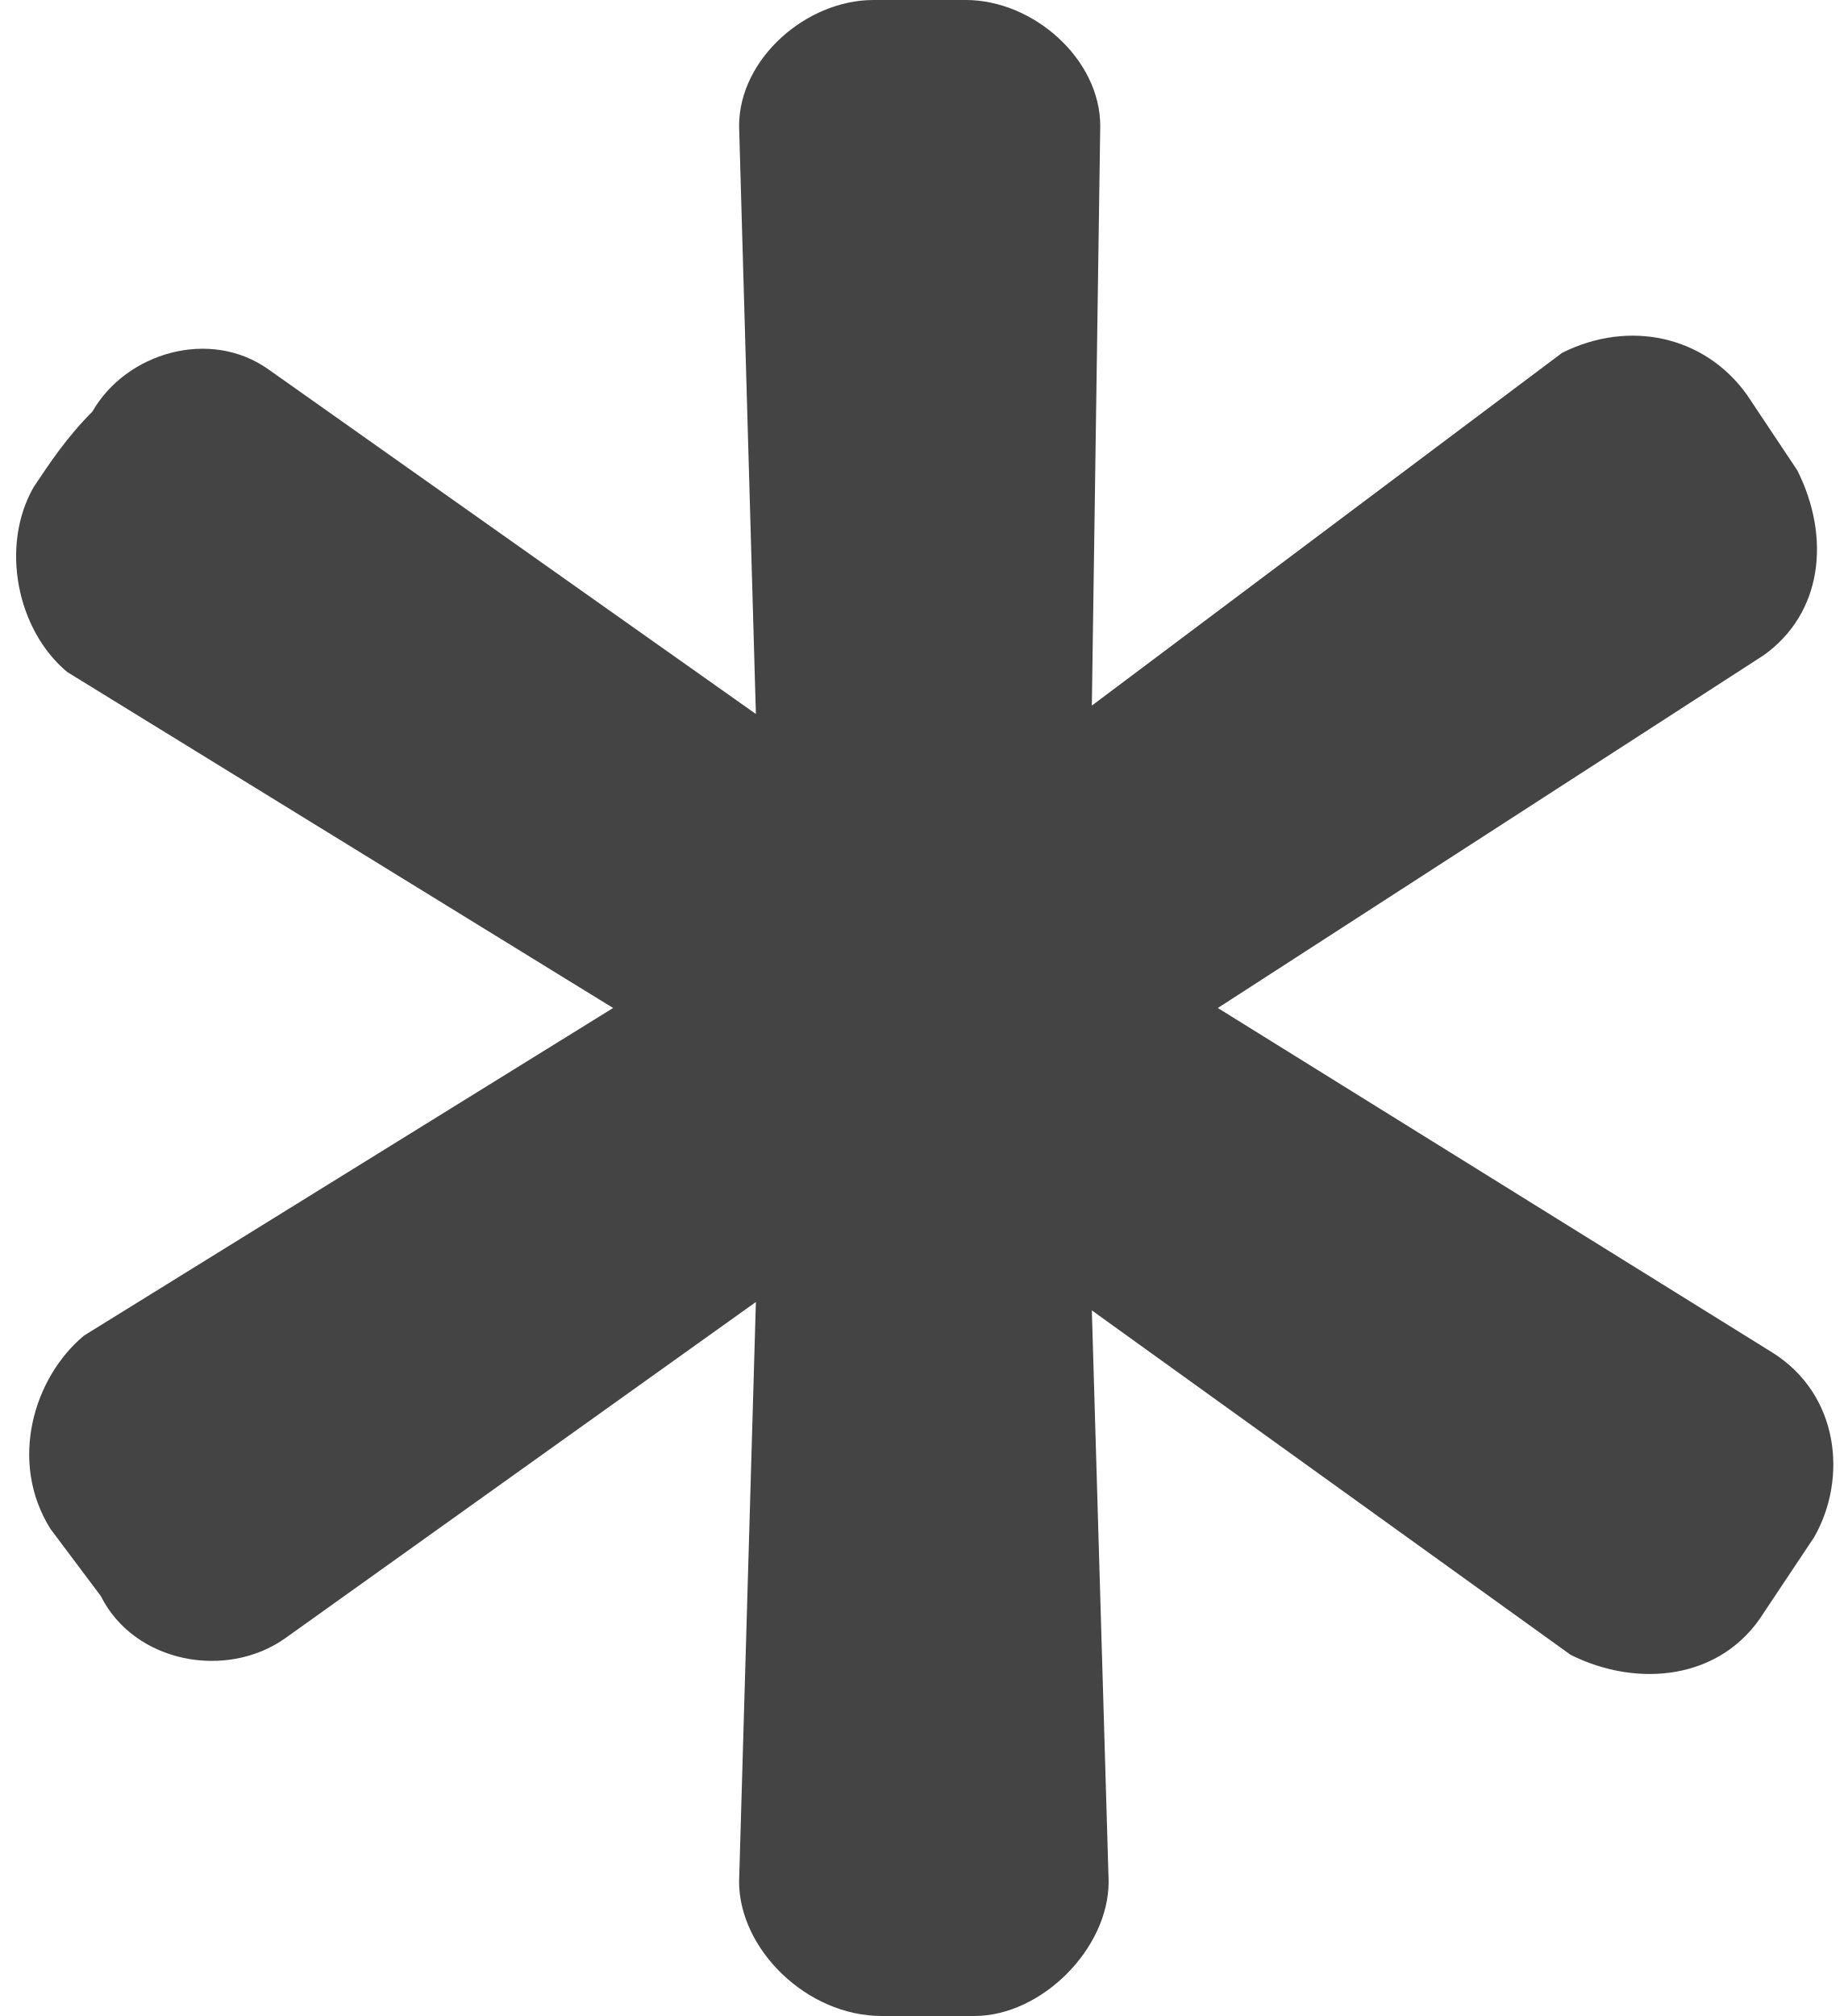
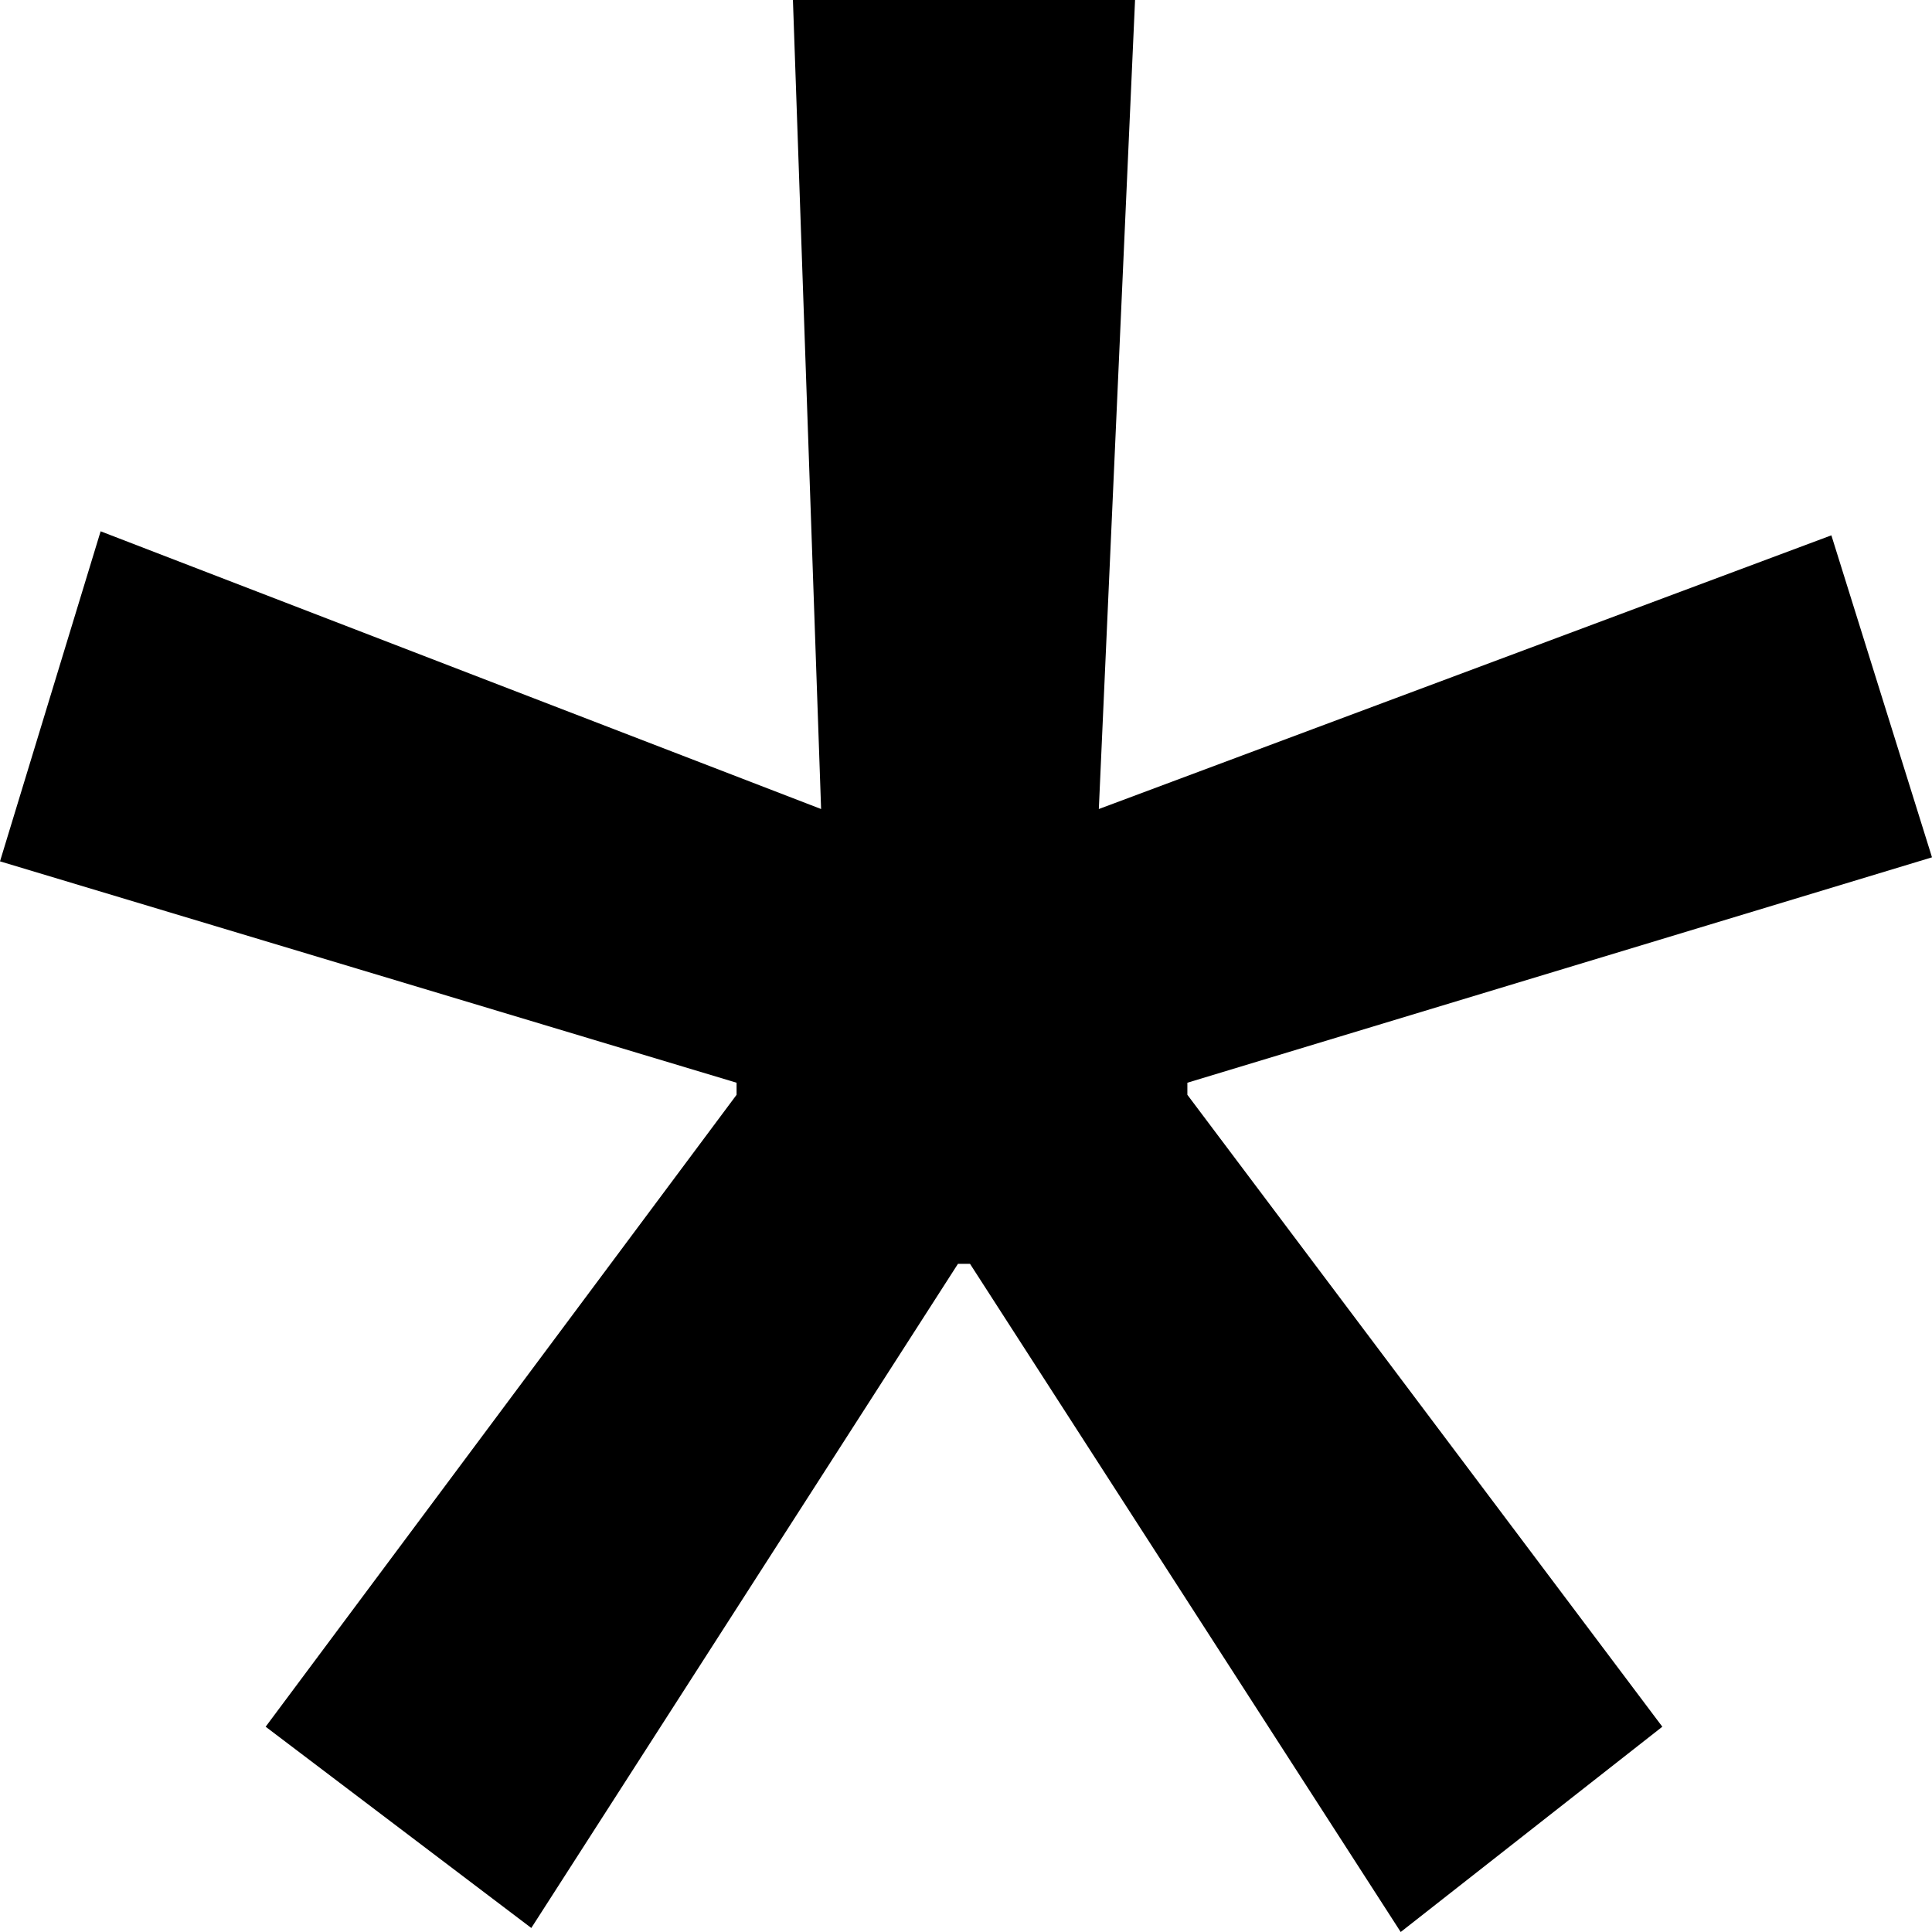
- <svg xmlns="http://www.w3.org/2000/svg" width="22px" height="24px" viewBox="0 0 22 24" version="1.1">
-   <defs />
-   <g id="Page-1" stroke="none" stroke-width="1" fill="none" fill-rule="evenodd">
-     <g id="asterisk" fill="#444444">
-       <g id="레이어_1">
-         <path d="M8.8,22.4 L9,15.5 L3.4,19.5 C2.7,20 1.6,19.8 1.2,19 L0.6,18.2 C0.1,17.4 0.4,16.4 1,15.9 L7.3,12 L0.8,8 C0.2,7.5 1.33226763e-15,6.5 0.4,5.8 C0.6,5.5 0.8,5.2 1.1,4.9 C1.5,4.2 2.5,3.9 3.2,4.4 L9,8.5 L8.8,1.5 C8.8,0.7 9.6,0 10.4,0 L11.5,0 C12.3,0 13.1,0.7 13.1,1.5 L13,8.4 L18.6,4.2 C19.4,3.8 20.3,4 20.8,4.7 L21.4,5.6 C21.8,6.4 21.7,7.3 21,7.8 L14.5,12 L21.1,16.1 C21.9,16.6 22,17.6 21.6,18.3 L21,19.2 C20.5,20 19.5,20.1 18.7,19.7 L13,15.6 L13.2,22.4 C13.2,23.2 12.4,24 11.6,24 L10.5,24 C9.6,24 8.8,23.2 8.8,22.4 Z" id="Shape" />
-       </g>
+ <svg xmlns="http://www.w3.org/2000/svg" version="1.1" id="Layer_1" x="0px" y="0px" width="48px" height="48px" viewBox="0 0 48 48" style="enable-background:new 0 0 48 48;" xml:space="preserve">
+   <g id="Symbols">
+     <g id="Input_x2F_Typed" transform="translate(-10, -10)">
+       <polygon id="_x2A_" points="23.2,57.9 16.6,52.9 28.3,37.2 28.3,36.9 10,31.4 12.5,23.2 30.4,30.1 29.7,10 38.2,10 37.3,30.1     55.5,23.3 58,31.3 39.5,36.9 39.5,37.2 51.3,52.9 44.8,58 34.1,41.4 33.8,41.4   " />
    </g>
  </g>
</svg>
